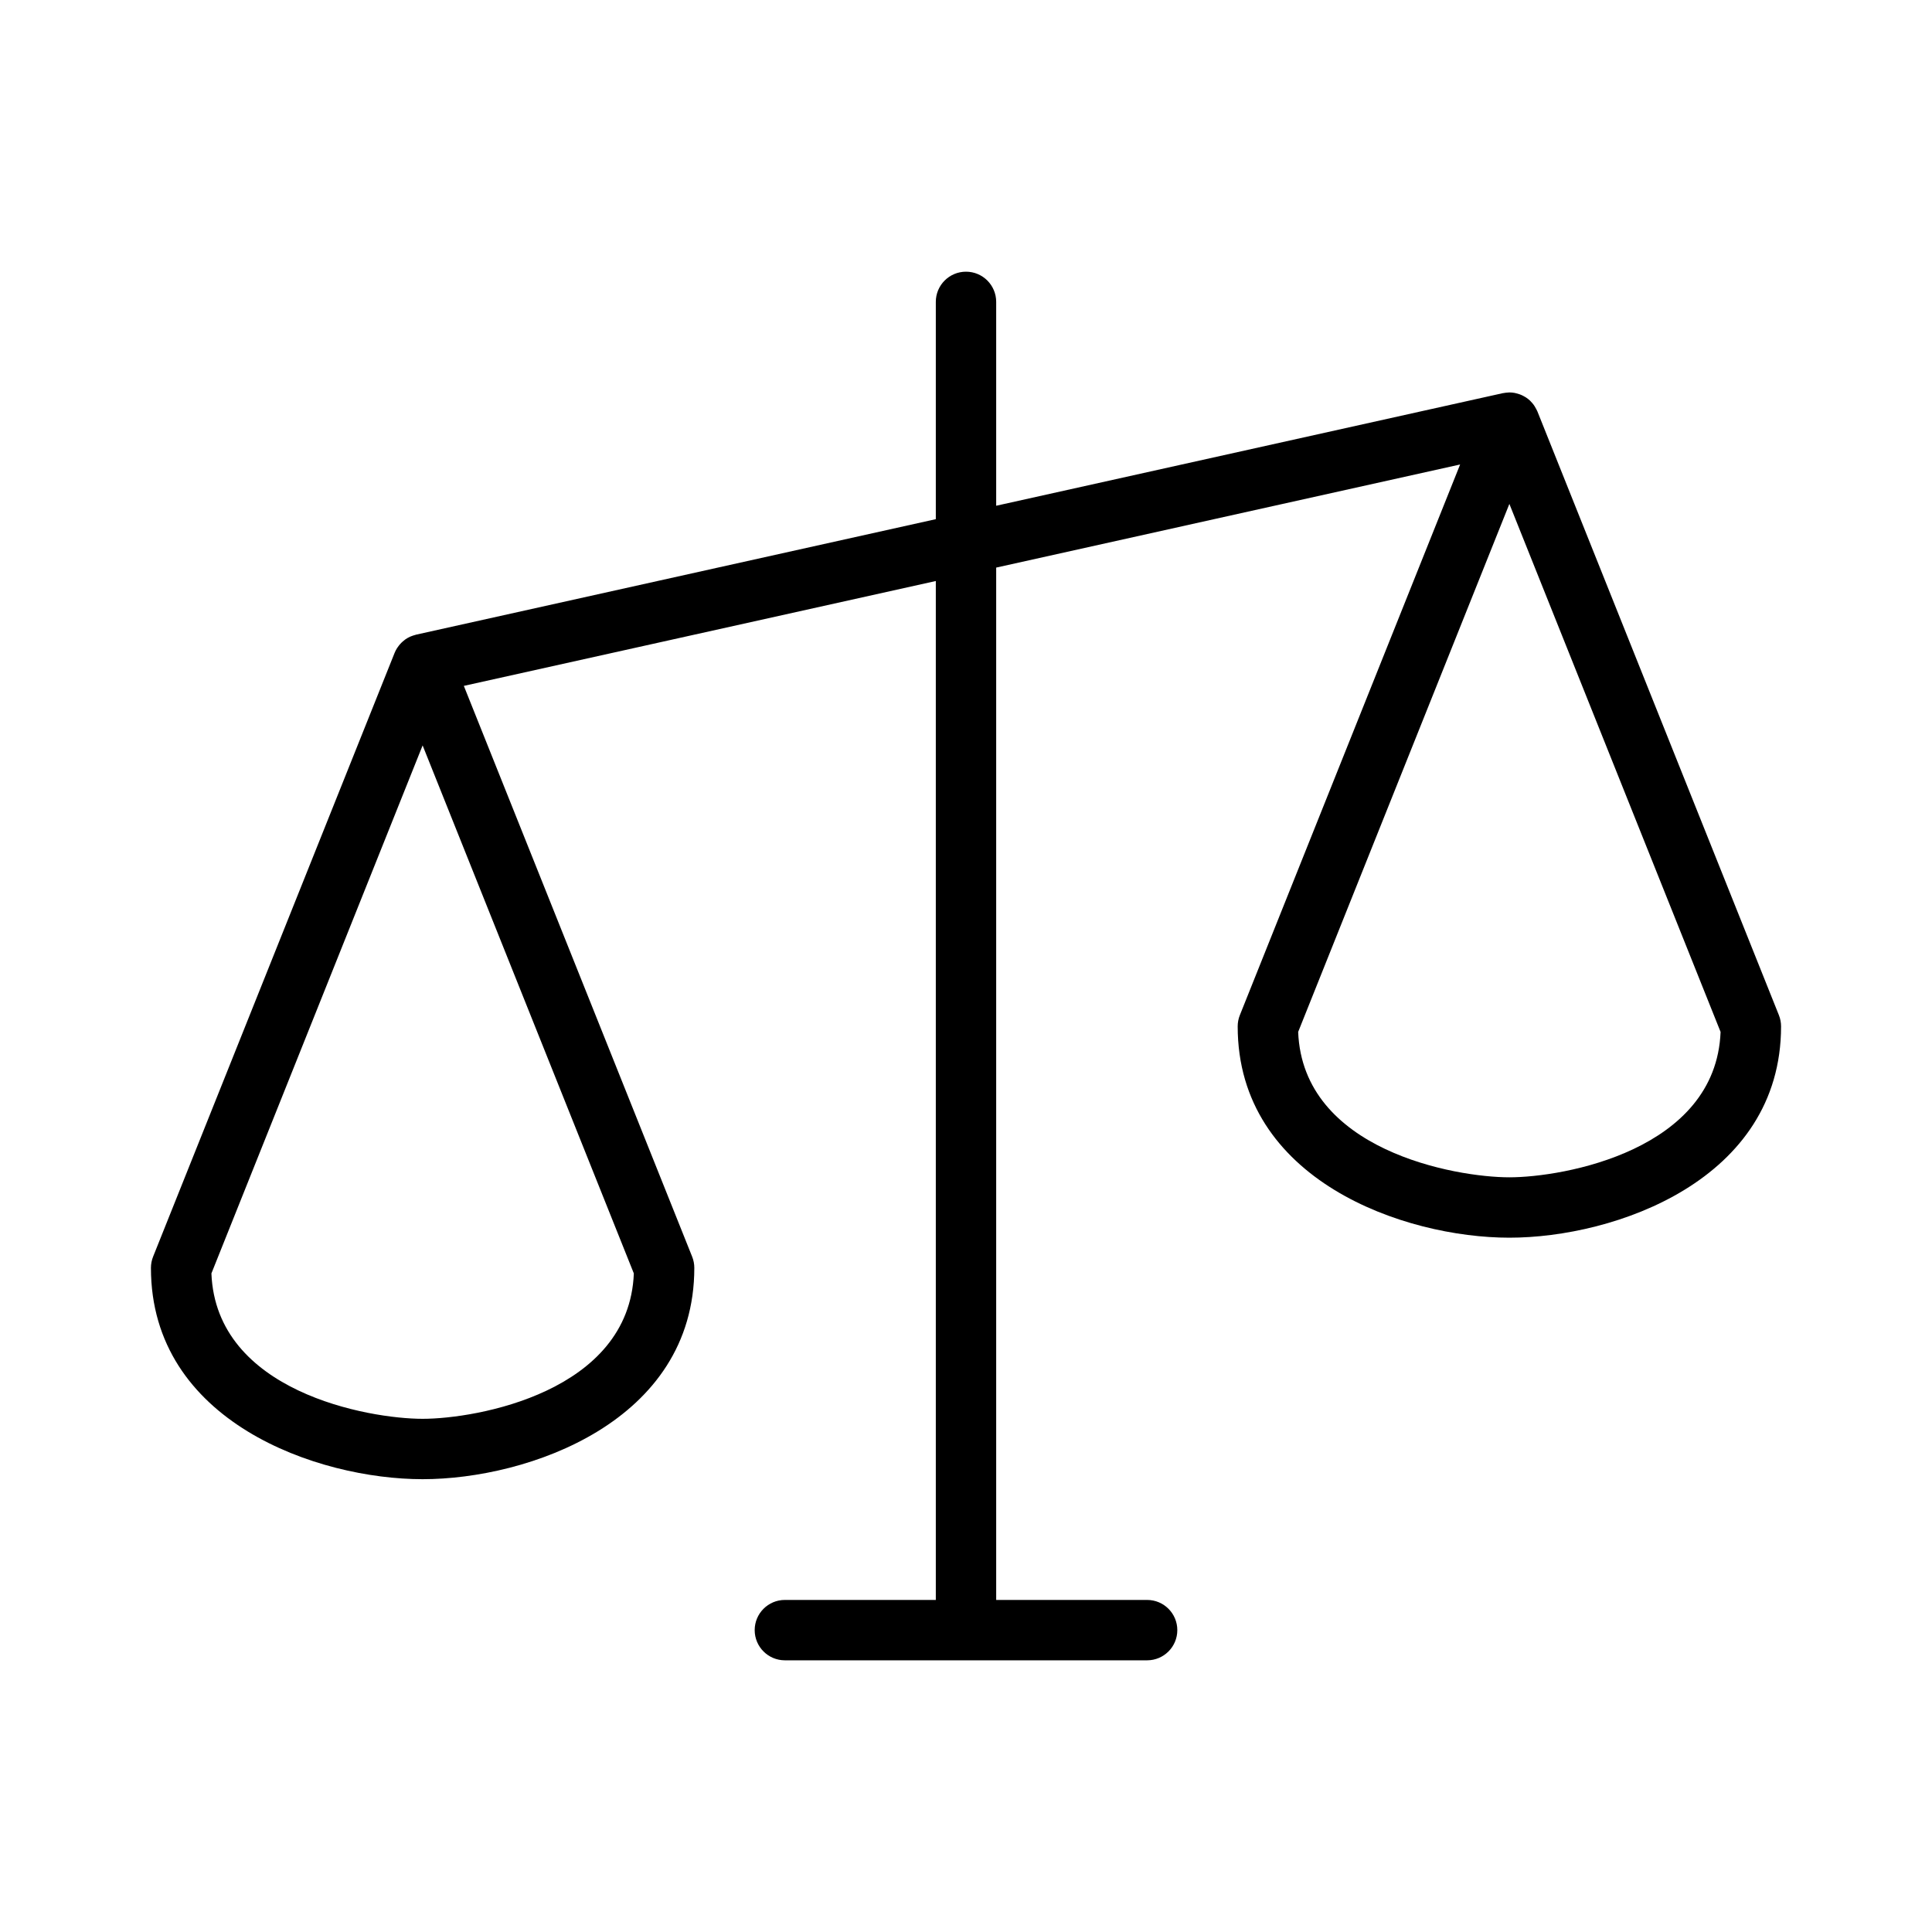
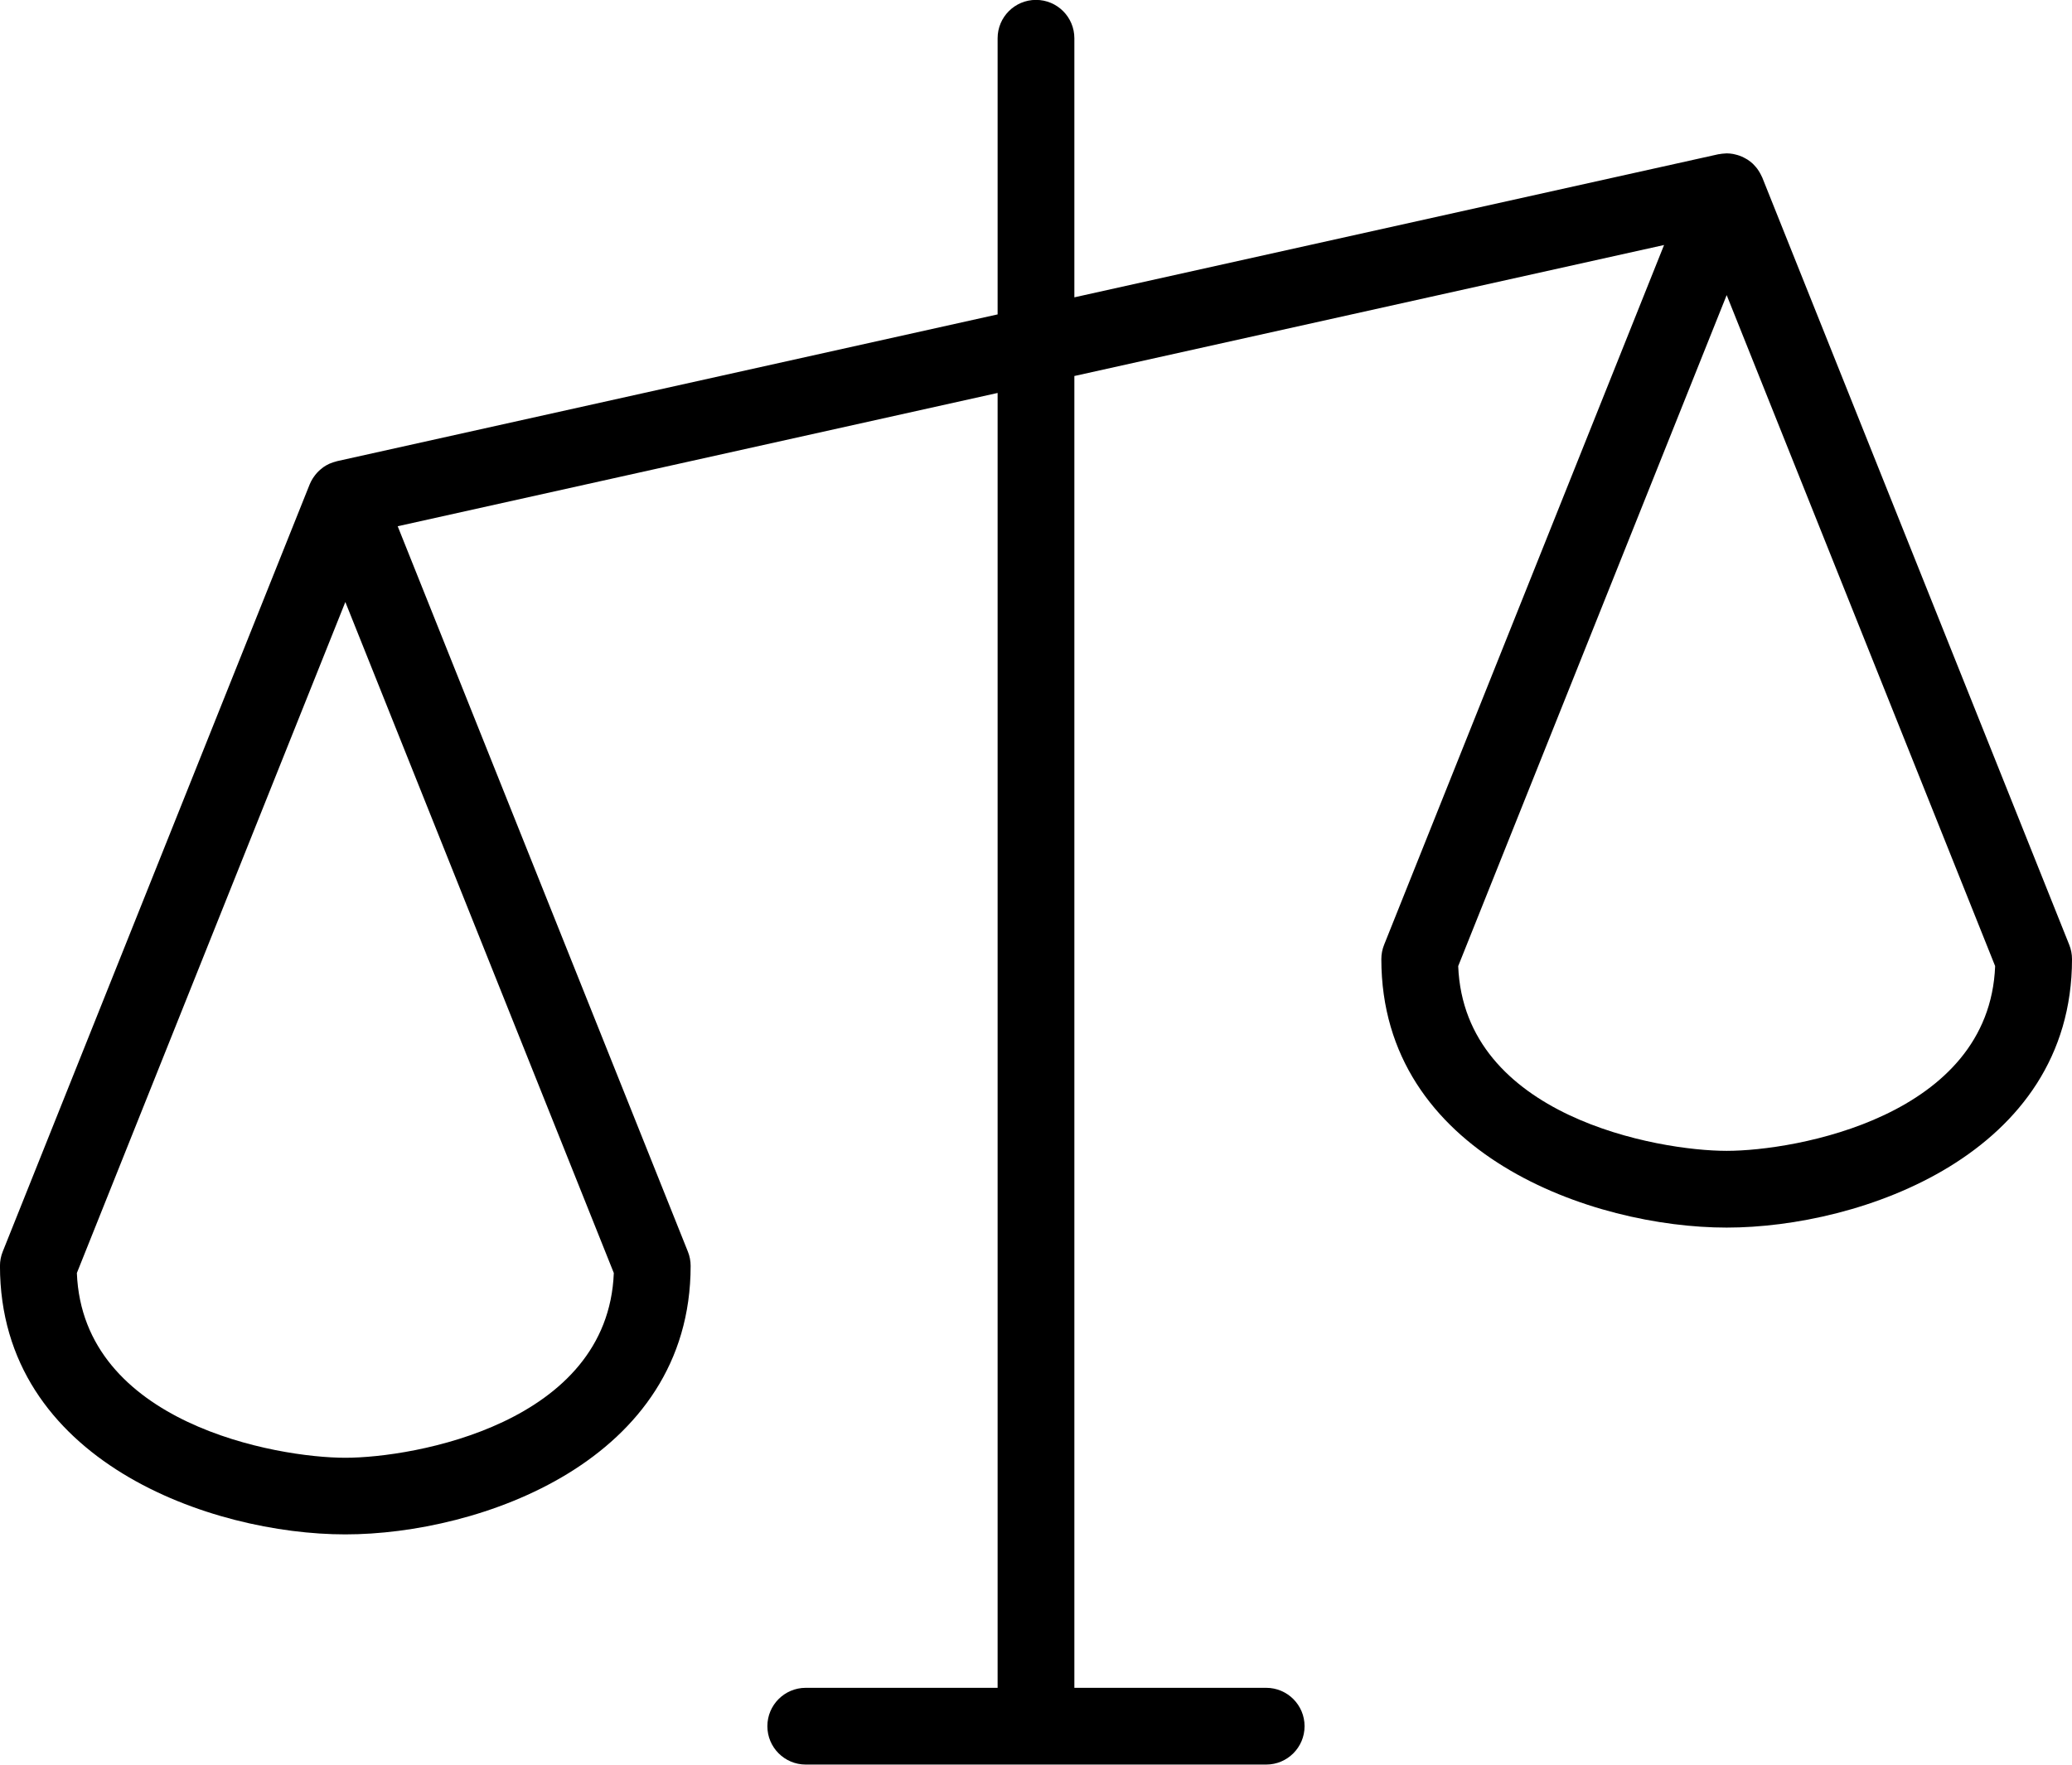
- <svg xmlns="http://www.w3.org/2000/svg" width="256px" height="256px" viewBox="0 0 256 256" id="Flat">
-   <path d="M235.714,134.515l-32-80c-.011-.028-.028-.053-.04-.082-.031-.072-.068-.14-.103-.209a4,4,0,0,0-.242-.423c-.046-.069-.092-.138-.142-.204a3.967,3.967,0,0,0-.349-.401c-.039-.039-.073-.083-.113-.12a3.975,3.975,0,0,0-.538-.419c-.055-.036-.113-.064-.17-.098a4.036,4.036,0,0,0-.446-.228c-.075-.032-.15-.062-.227-.089a3.96,3.96,0,0,0-.471-.135c-.071-.016-.141-.037-.213-.049A3.964,3.964,0,0,0,200,52c-.01,0-.02.002-.03.002-.051 0-.103.009-.154.012a4.032,4.032,0,0,0-.587.07c-.032.006-.064.004-.097.012L132,67.014V40a4,4,0,0,0-8,0V68.792L55.132,84.096c-.038.008-.07.026-.107.035a4.015,4.015,0,0,0-.543.179c-.054.022-.109.04-.162.064a4.003,4.003,0,0,0-.6.343c-.053.037-.099.079-.149.118a4.067,4.067,0,0,0-.389.338c-.056.056-.108.112-.16.17a4.003,4.003,0,0,0-.309.396c-.038.056-.08.108-.115.166a3.936,3.936,0,0,0-.312.609l-.007.017-.004.01L20.286,166.515A4.001,4.001,0,0,0,20,168c0,20.398,22.082,28,36,28s36-7.602,36-28a4.001,4.001,0,0,0-.286-1.485L61.461,90.883,124,76.986V212H104a4,4,0,0,0,0,8h48a4,4,0,0,0,0-8H132V75.208l61.473-13.661-29.187,72.967A4.001,4.001,0,0,0,164,136c0,20.398,22.082,28,36,28s36-7.602,36-28A4.001,4.001,0,0,0,235.714,134.515ZM56,188c-7.154,0-27.373-3.564-27.986-19.266L56,98.771l27.986,69.964C83.373,184.436,63.154,188,56,188Zm144-32c-7.154,0-27.373-3.564-27.986-19.266L200,66.771l27.986,69.964C227.373,152.436,207.154,156,200,156Z" />
+ <svg xmlns="http://www.w3.org/2000/svg" width="57.15mm" height="48.683mm" viewBox="0 0 57.15 48.683" version="1.1" id="svg5" xml:space="preserve">
+   <defs id="defs2" />
+   <g id="layer1" transform="translate(-44.56679,-134.594)">
+     <path d="m 101.641,160.659 -8.467,-21.167 c -0.003,-0.007 -0.007,-0.014 -0.011,-0.022 -0.008,-0.019 -0.018,-0.037 -0.027,-0.055 a 1.058,1.058 0 0 0 -0.064,-0.112 c -0.012,-0.018 -0.024,-0.036 -0.037,-0.054 a 1.05,1.05 0 0 0 -0.092,-0.106 c -0.01,-0.01 -0.019,-0.022 -0.03,-0.032 a 1.052,1.052 0 0 0 -0.142,-0.111 c -0.014,-0.009 -0.03,-0.017 -0.045,-0.026 a 1.068,1.068 0 0 0 -0.118,-0.06 c -0.02,-0.008 -0.04,-0.016 -0.06,-0.024 a 1.048,1.048 0 0 0 -0.125,-0.036 c -0.019,-0.004 -0.037,-0.01 -0.056,-0.013 a 1.049,1.049 0 0 0 -0.175,-0.016 c -0.003,0 -0.005,5.3e-4 -0.008,6.5e-4 -0.014,1.3e-4 -0.027,0.002 -0.041,0.003 a 1.067,1.067 0 0 0 -0.155,0.018 c -0.009,0.002 -0.017,0.001 -0.026,0.003 l -17.762,3.947 v -7.147 a 1.058,1.058 0 0 0 -2.117,0 v 7.618 l -18.221,4.049 c -0.01,0.002 -0.018,0.007 -0.028,0.009 a 1.062,1.062 0 0 0 -0.144,0.047 c -0.014,0.006 -0.029,0.011 -0.043,0.017 a 1.059,1.059 0 0 0 -0.159,0.091 c -0.014,0.01 -0.026,0.021 -0.039,0.031 a 1.076,1.076 0 0 0 -0.103,0.089 c -0.015,0.015 -0.029,0.03 -0.042,0.045 a 1.059,1.059 0 0 0 -0.082,0.105 c -0.01,0.015 -0.021,0.029 -0.03,0.044 a 1.041,1.041 0 0 0 -0.083,0.161 l -0.002,0.004 -10e-4,0.003 -8.464,21.16 a 1.058,1.058 0 0 0 -0.076,0.393 c 0,5.397 5.842,7.408 9.525,7.408 3.683,0 9.525,-2.011 9.525,-7.408 a 1.058,1.058 0 0 0 -0.076,-0.393 l -8.004,-20.011 16.547,-3.677 v 35.722 h -5.292 a 1.058,1.058 0 0 0 0,2.117 h 12.7 a 1.058,1.058 0 0 0 0,-2.117 H 74.2 V 144.967 L 90.465,141.353 82.743,160.659 a 1.058,1.058 0 0 0 -0.076,0.393 c 0,5.397 5.842,7.408 9.525,7.408 3.683,0 9.525,-2.011 9.525,-7.408 a 1.058,1.058 0 0 0 -0.076,-0.393 z m -47.549,14.151 c -1.893,0 -7.242,-0.943 -7.405,-5.097 l 7.405,-18.511 7.405,18.511 c -0.162,4.154 -5.512,5.097 -7.405,5.097 z m 38.1,-8.467 c -1.893,0 -7.242,-0.943 -7.405,-5.097 l 7.405,-18.511 7.405,18.511 c -0.162,4.154 -5.512,5.097 -7.405,5.097 z" id="path9" style="stroke-width:0.265" />
+   </g>
</svg>
